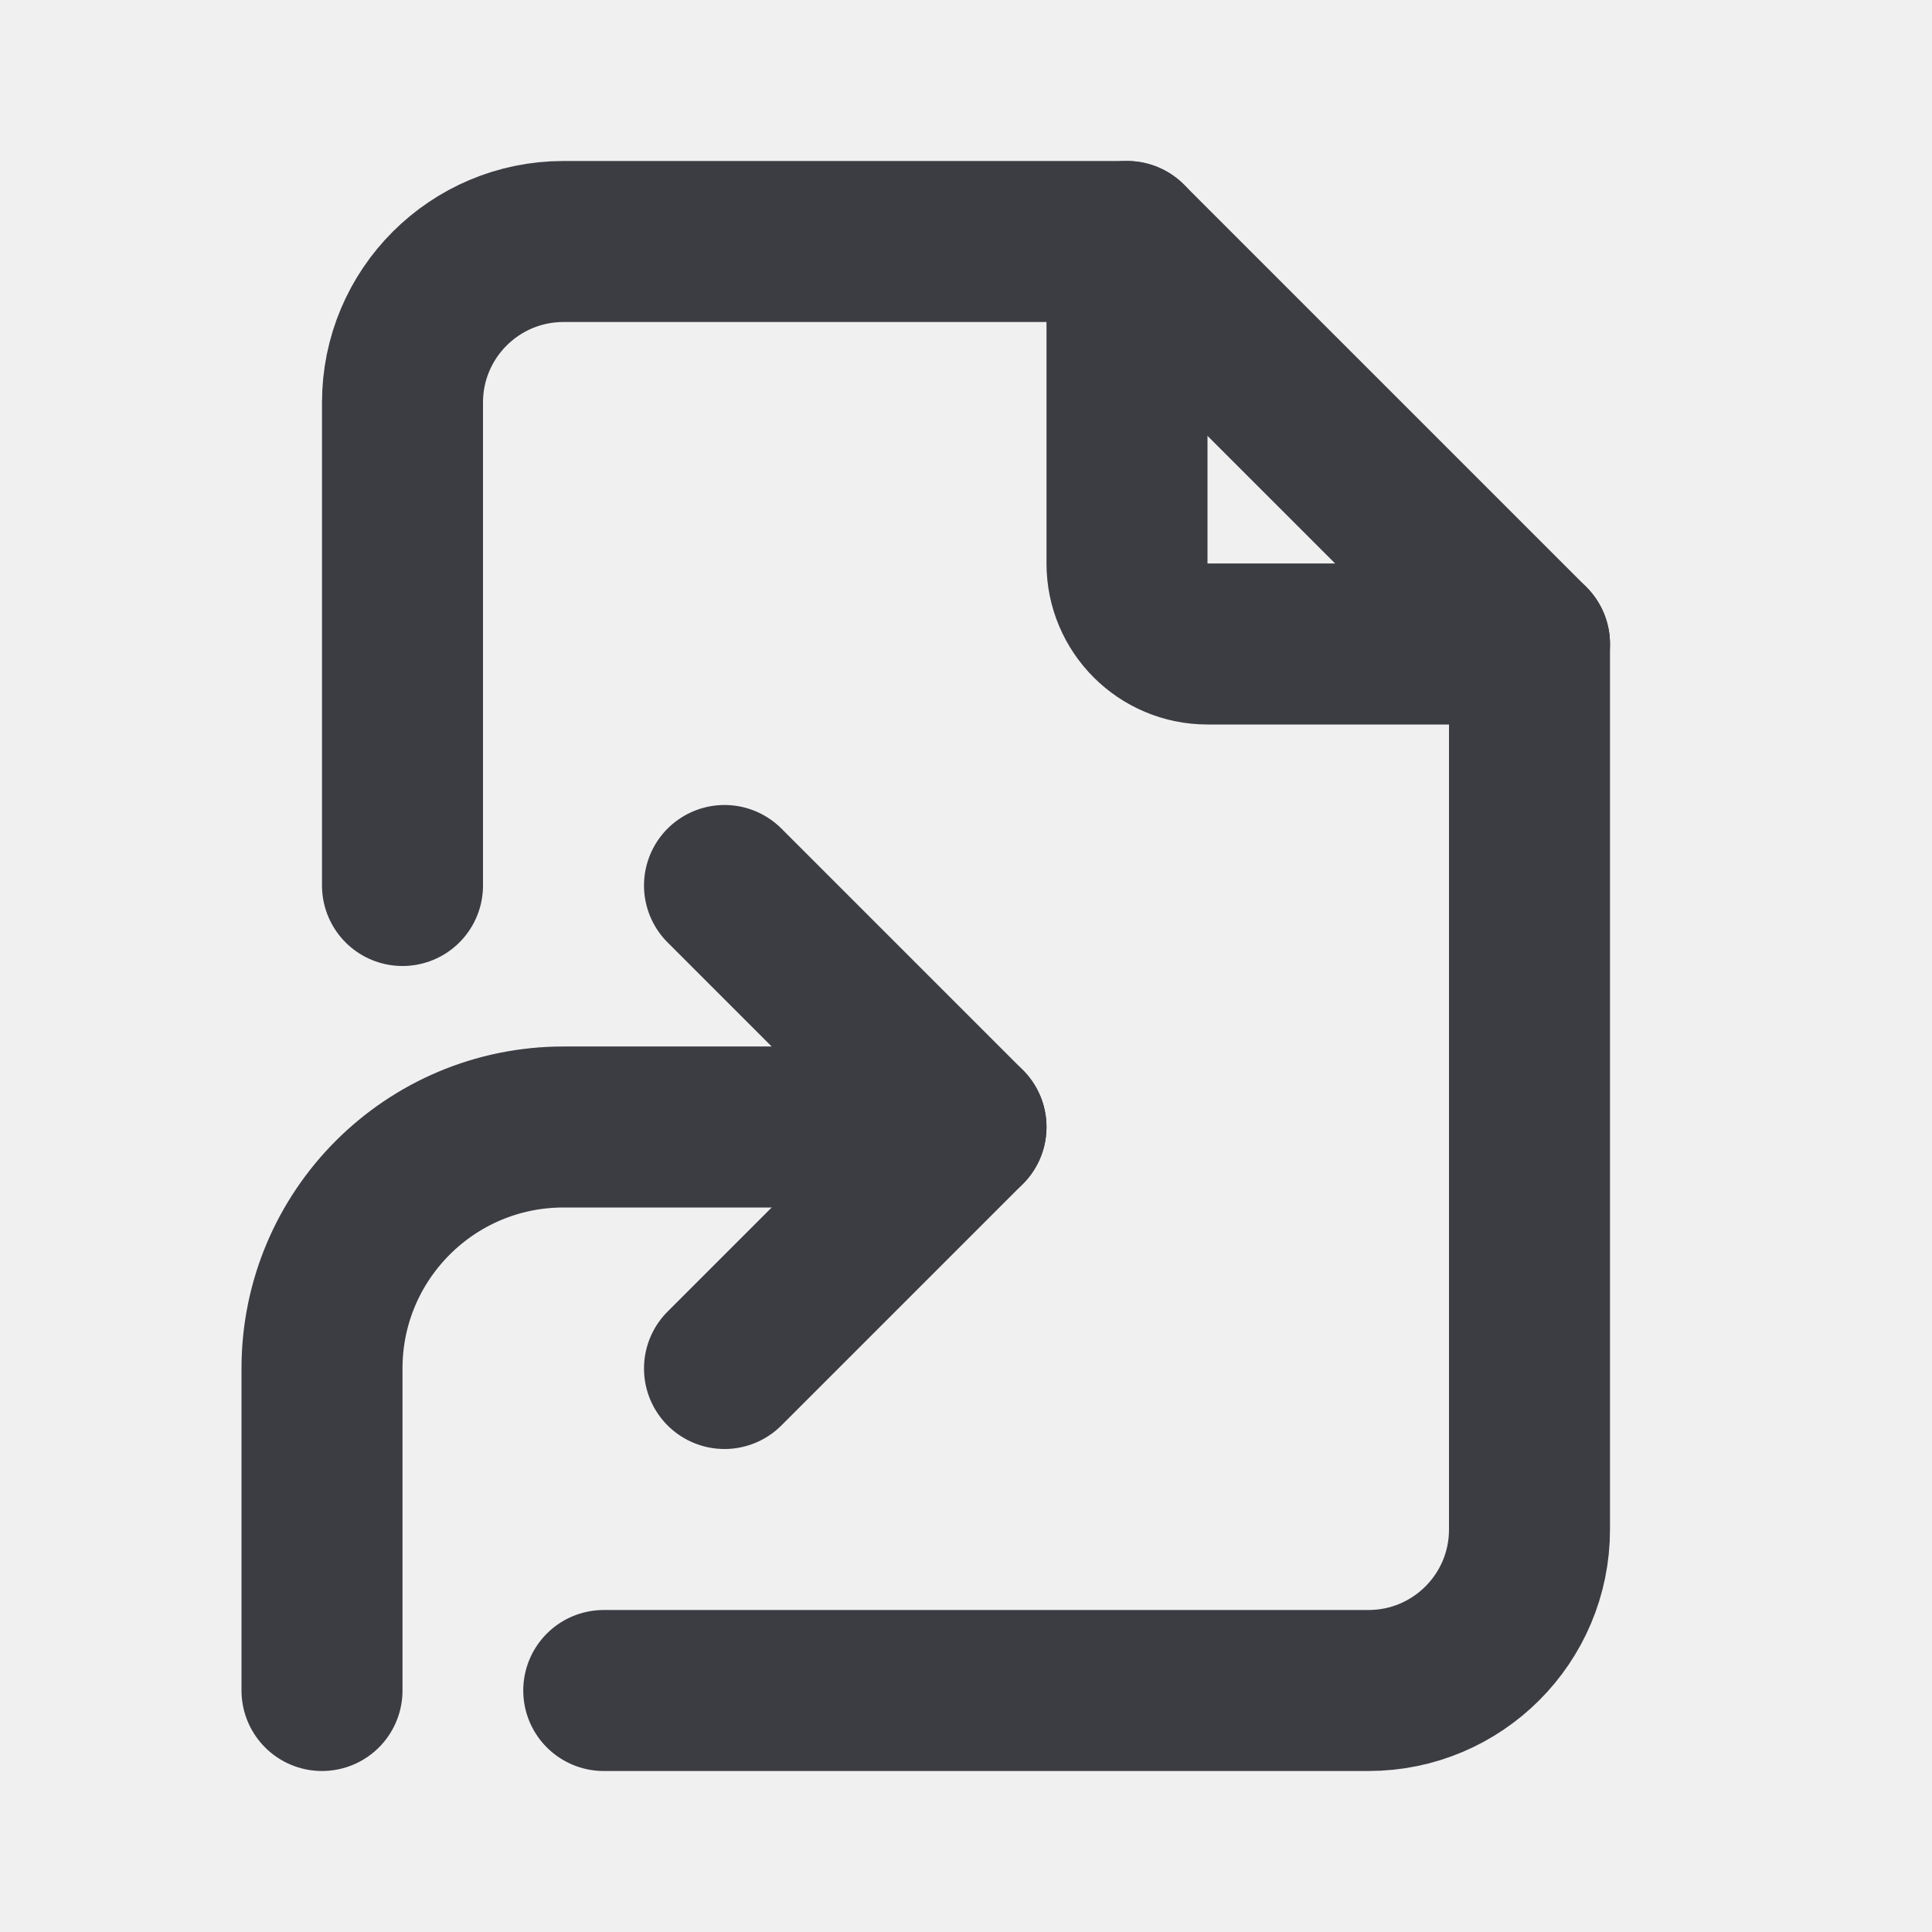
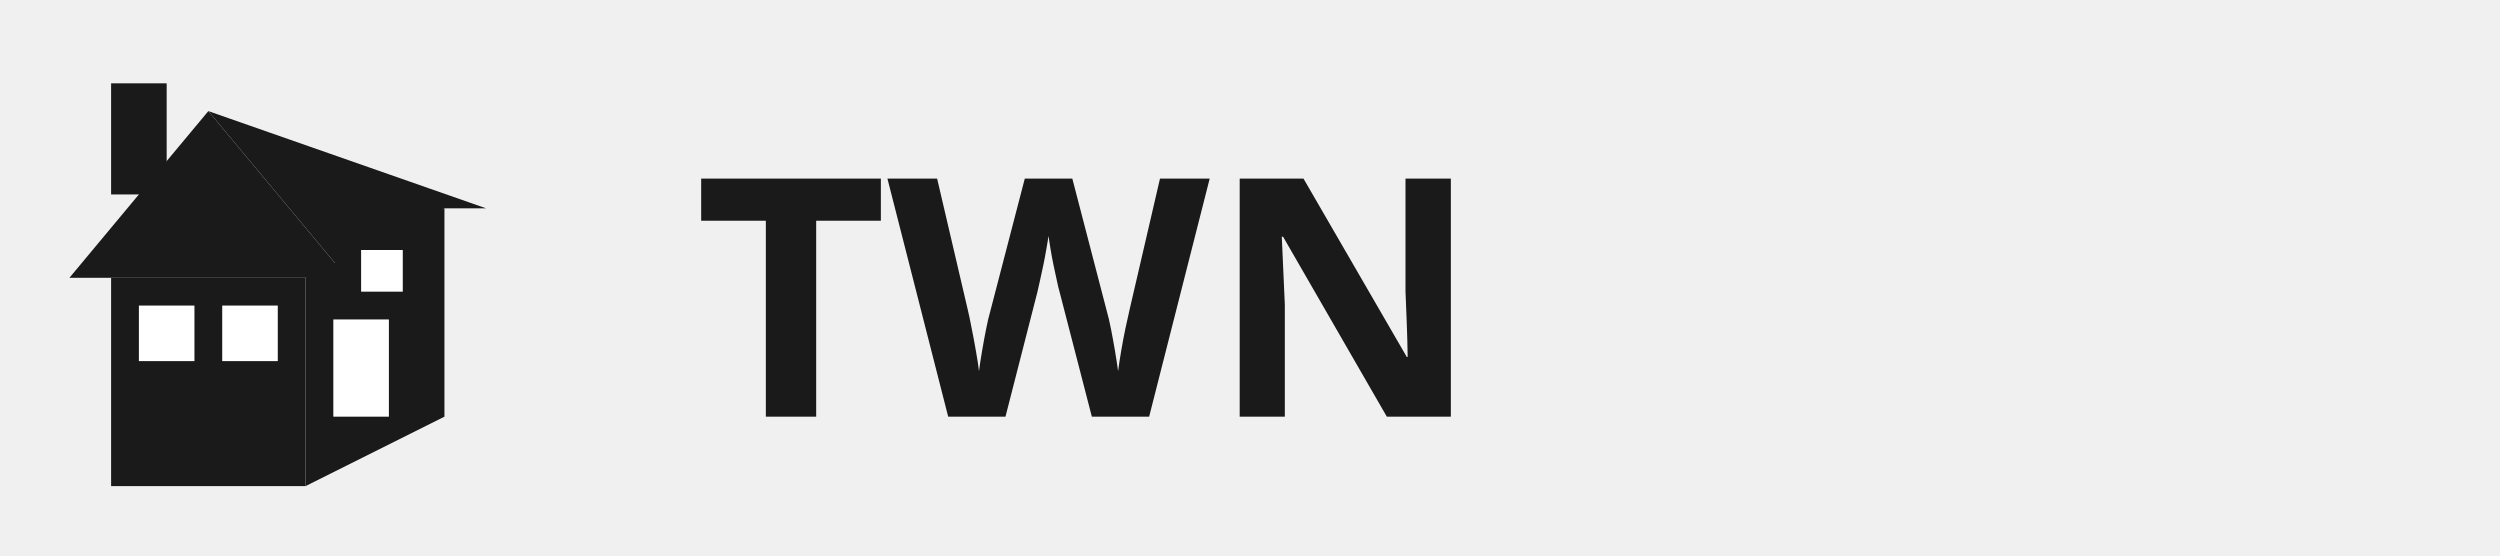
- <svg xmlns="http://www.w3.org/2000/svg" width="32" height="32" viewBox="0 0 24 24">
-   <g fill="none" stroke="#3c3c43" stroke-linecap="round" stroke-linejoin="round" stroke-width="2">
-     <path d="M4 21v-4a3 3 0 0 1 3-3h5" />
-     <path d="m9 17l3-3l-3-3m5-8v4a1 1 0 0 0 1 1h4" />
-     <path d="M5 11V5a2 2 0 0 1 2-2h7l5 5v11a2 2 0 0 1-2 2H7.5" />
+ <svg xmlns="http://www.w3.org/2000/svg" width="180" height="40" viewBox="0 0 180 40">
+   <g fill="#1a1a1a">
+     <polygon points="8,35 8,20 22,20 22,35" />
+     <polygon points="22,20 22,35 32,30 32,15" />
+     <polygon points="5,20 15,8 25,20" />
+     <polygon points="25,20 15,8 35,15 32,15" />
+     <rect x="8" y="6" width="4" height="8" />
+     <rect x="10" y="22" width="4" height="4" fill="#fff" />
+     <rect x="16" y="22" width="4" height="4" fill="#fff" />
+     <rect x="24" y="23" width="4" height="7" fill="#fff" />
+     <rect x="26" y="18" width="3" height="3" fill="#fff" />
+     <text x="50" y="30" font-family="Arial Black, sans-serif" font-weight="900" font-size="24">TWN</text>
  </g>
</svg>
